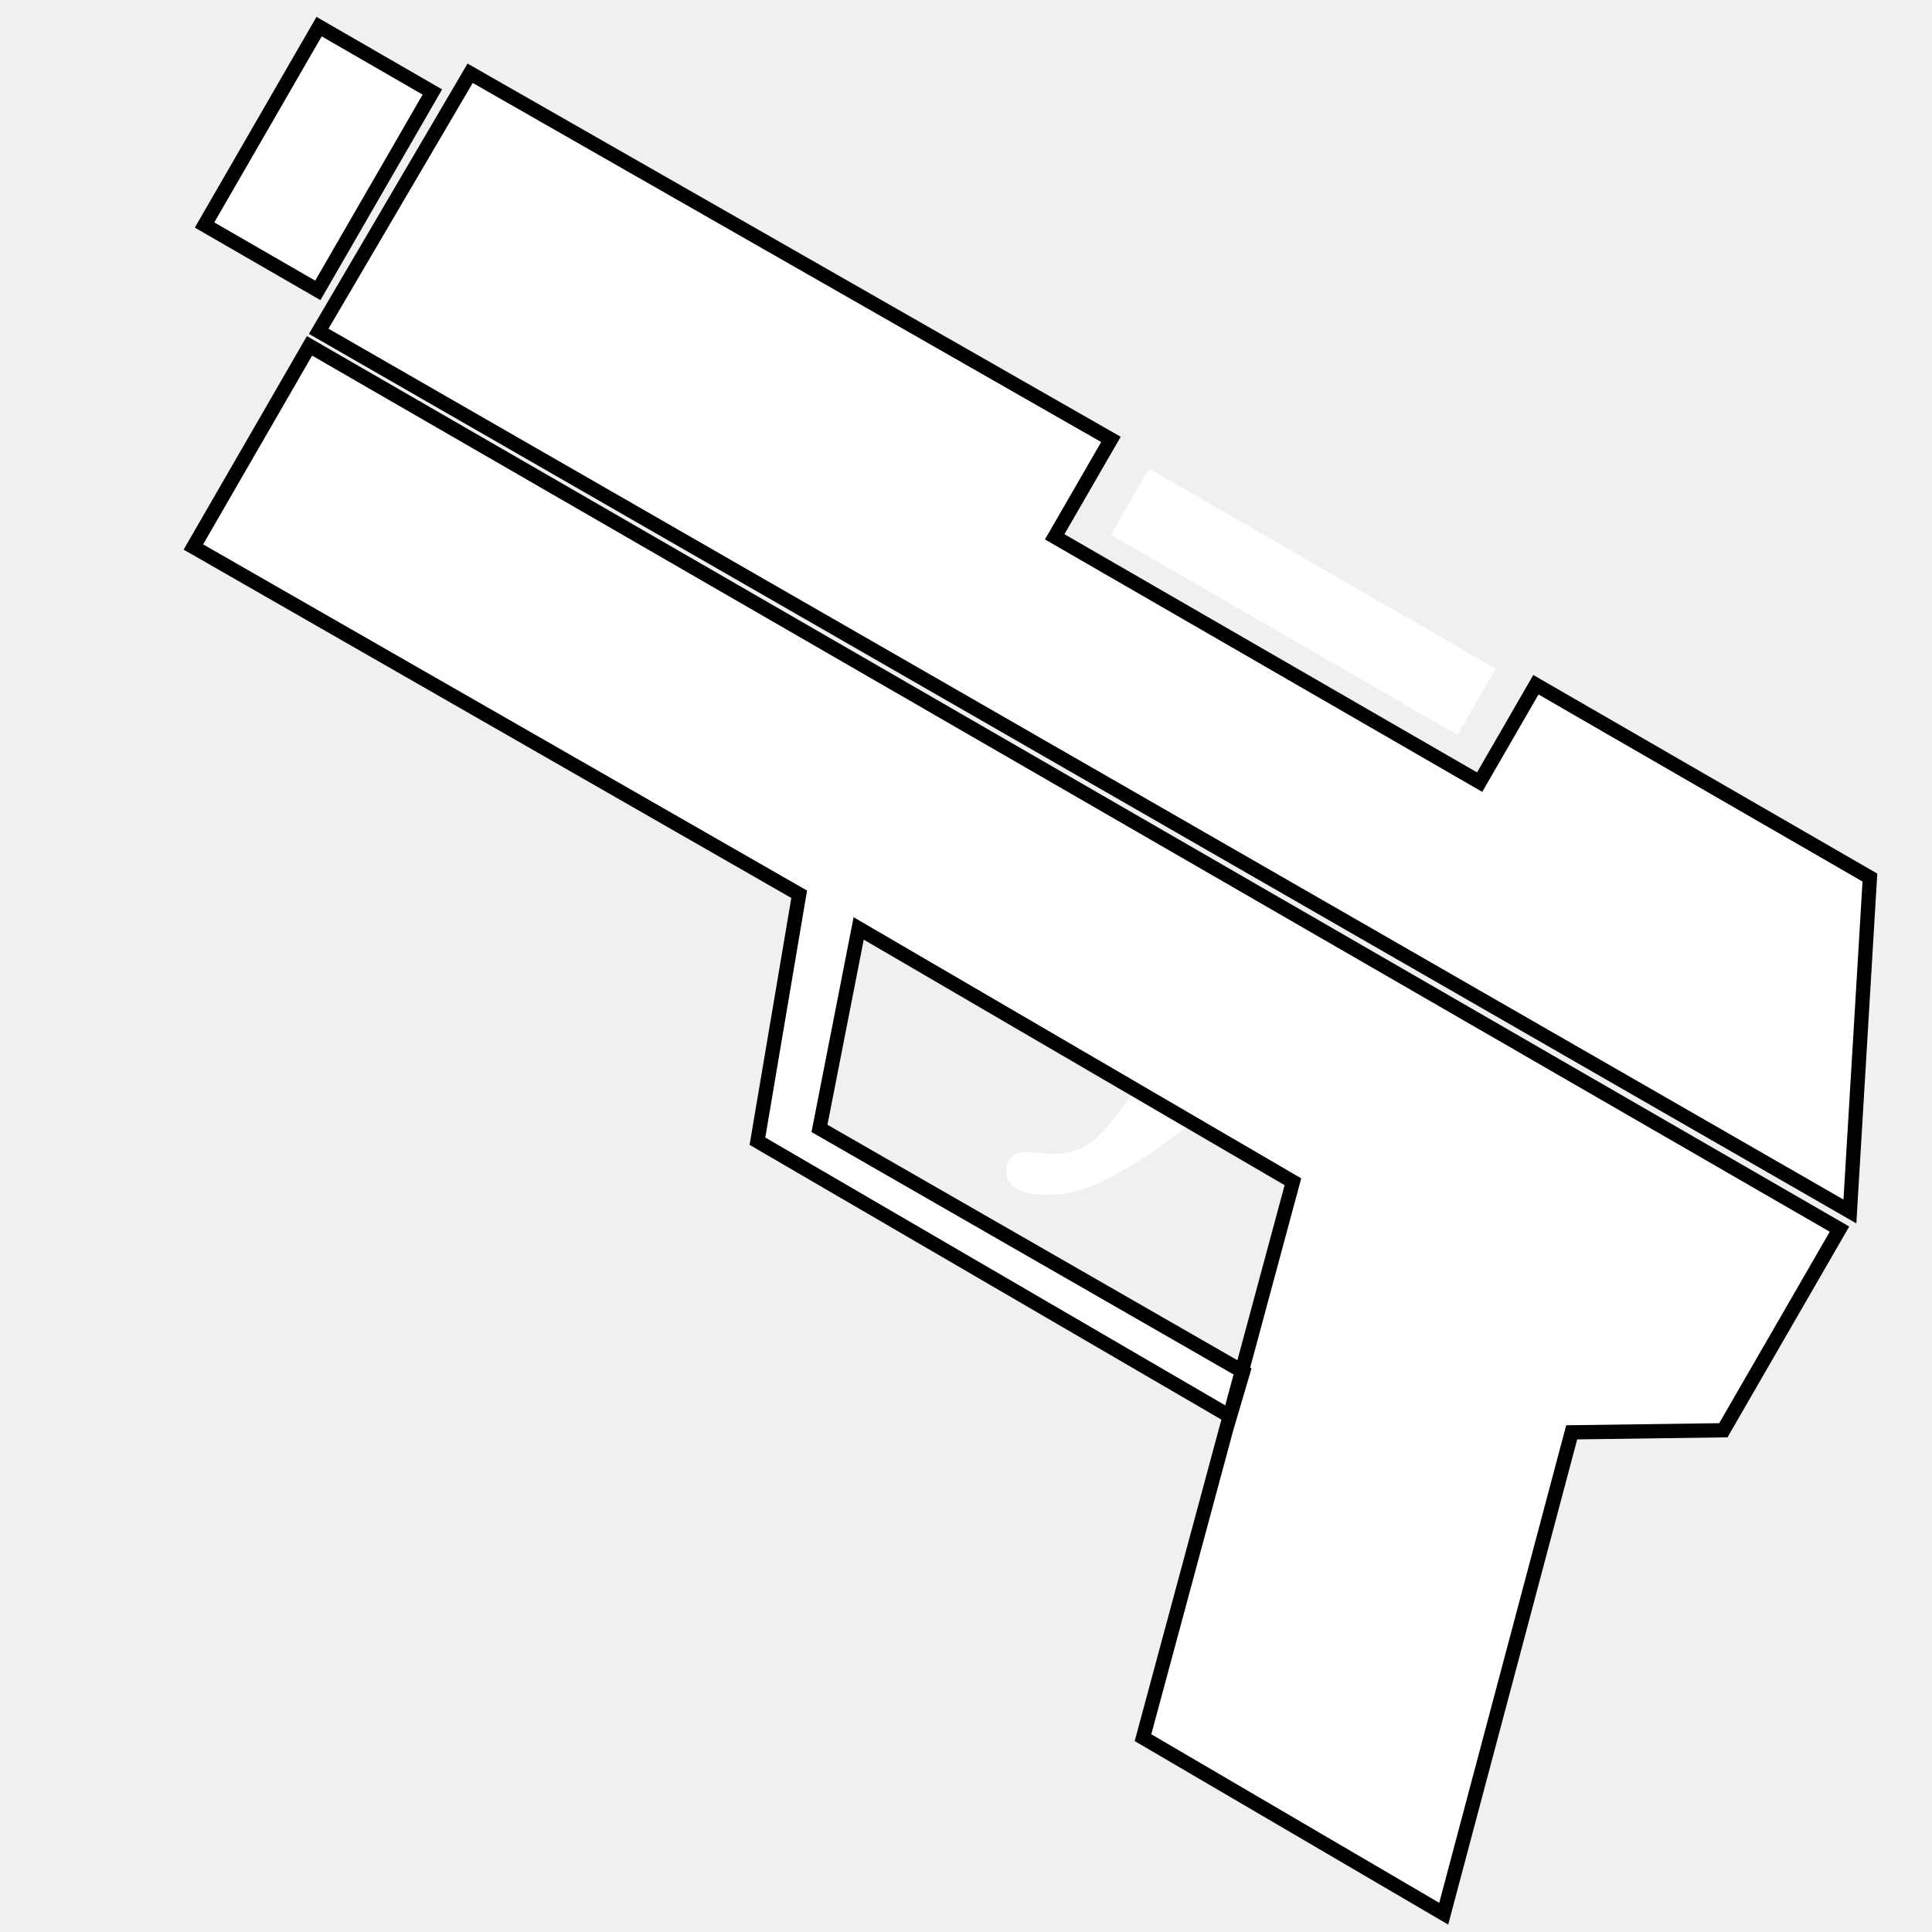
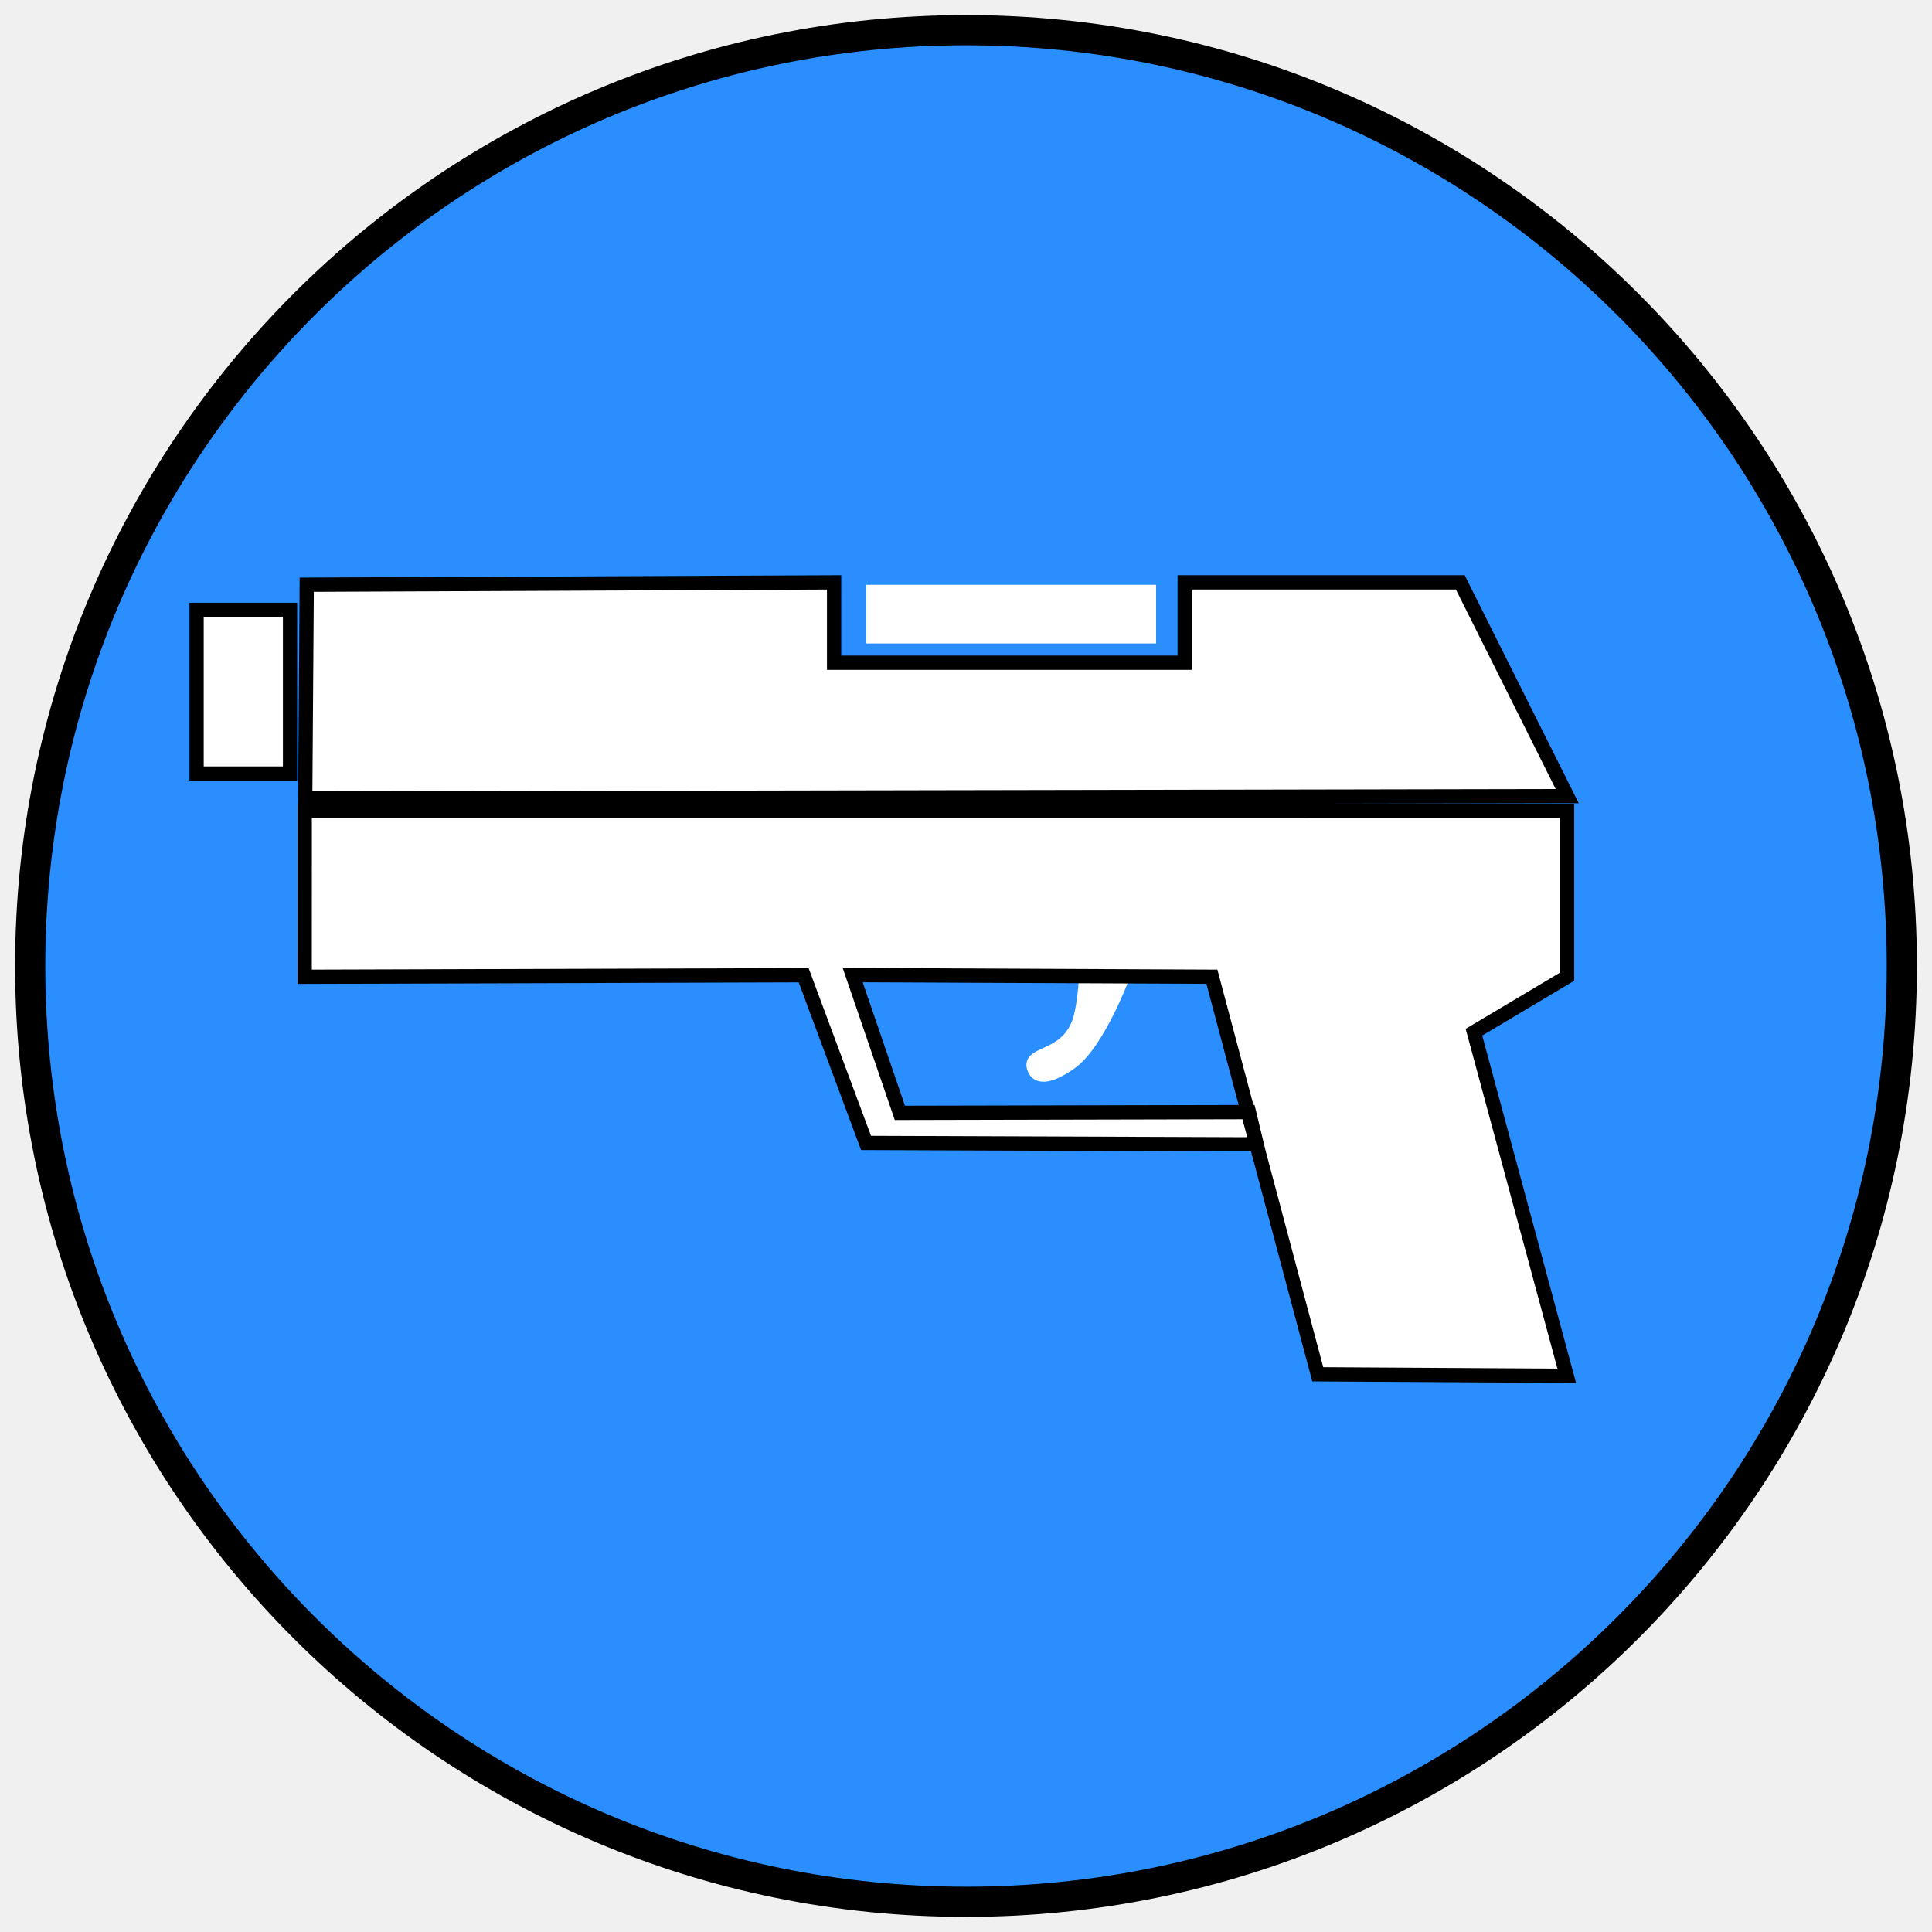
<svg xmlns="http://www.w3.org/2000/svg" width="512" height="512" viewBox="0 0 135.467 135.467" version="1.1" id="svg8">
-   <defs id="defs2" />
+   <defs id="defs2">
+     <marker style="overflow:visible;" id="Arrow1Mend" refX="0.0" refY="0.0" orient="auto">
+       <path transform="scale(0.4) rotate(180) translate(10,0)" style="fill-rule:evenodd;stroke:#ffffff;stroke-width:1pt;stroke-opacity:1;fill:#ffffff;fill-opacity:1" d="M 0.0,0.0 L 5.0,-5.0 L -12.5,0.0 L 5.0,5.0 L 0.0,0.0 z " id="path868" />
+     </marker>
+     <marker style="overflow:visible;" id="marker1227" refX="0.0" refY="0.0" orient="auto">
+       <path transform="scale(0.8) rotate(180) translate(12.5,0)" style="fill-rule:evenodd;stroke:#ffffff;stroke-width:1pt;stroke-opacity:1;fill:#ffffff;fill-opacity:1" d="M 0.0,0.0 L 5.0,-5.0 L -12.5,0.0 L 5.0,5.0 L 0.0,0.0 z " id="path1225" />
+     </marker>
+     <marker style="overflow:visible;" id="Arrow1Lend" refX="0.0" refY="0.0" orient="auto">
+       <path transform="scale(0.8) rotate(180) translate(12.5,0)" style="fill-rule:evenodd;stroke:#ffffff;stroke-width:1pt;stroke-opacity:1;fill:#ffffff;fill-opacity:1" d="M 0.0,0.0 L 5.0,-5.0 L -12.5,0.0 L 5.0,5.0 L 0.0,0.0 z " id="path862" />
+     </marker>
+   </defs>
+   <g id="layer2">
+     <rect style="fill:#2a8eff;fill-opacity:1;stroke:#000000;stroke-width:2.117;stroke-linecap:round;stroke-linejoin:round;stroke-miterlimit:4;stroke-dasharray:none;stroke-opacity:1;stop-color:#000000" id="rect14474" width="131.233" height="131.233" x="2.117" y="2.117" ry="66.675" rx="66.612" />
+   </g>
  <g id="layer1">
-     <path id="rect833" style="fill:#ffffff;fill-opacity:1;stroke:#000000;stroke-width:1;stop-color:#000000" d="m 32.965,5.137 44.932,25.673 -3.944,6.83 29.796,17.202 3.944,-6.83 23.42,13.521 -1.402,23.412 L 22.347,23.229 Z" />
-     <path id="rect875" style="fill:#ffffff;fill-opacity:1;stroke:#ffffff;stroke-width:1;stop-color:#000000" d="m 80.547,75.809 2.78,2.451 c 0,0 -5.498,4.593 -8.857,4.949 -1.186,0.126 -3.419,0.142 -3.417,-1.053 0.003,-2.095 2.993,0.587 6,-1.86 1.47,-1.196 3.494,-4.487 3.494,-4.487 z" />
-     <path id="rect833-3" style="fill:#ffffff;fill-opacity:1;stroke:#000000;stroke-width:1;stop-color:#000000" d="m 21.702,24.251 107.278,61.932 -8.143,14.103 -10.633,0.145 -8.974,33.753 L 80.144,121.84 90.656,82.862 60.208,65.099 57.46,79.121 87.163,96.183 86.24,99.31 53.11,80.017 56.037,62.704 13.559,38.354 Z" />
-     <rect style="fill:#ffffff;fill-opacity:1;stroke:#000000;stroke-width:1;stop-color:#000000" id="rect877" width="9.17" height="16.062" x="20.31" y="-9.57" transform="matrix(0.8660414,0.4999722,-0.5000278,0.8660094,0,0)" />
-     <rect style="fill:#ffffff;fill-opacity:1;stroke:#ffffff;stroke-width:1;stop-color:#000000" id="rect881" width="27.051" height="4.356" x="86.711" y="-11.324" transform="matrix(0.8660414,0.4999722,-0.5000278,0.8660094,0,0)" />
+     <path id="rect833" style="fill:#ffffff;fill-opacity:1;stroke:#000000;stroke-width:1;stop-color:#000000" d="m 21.507,41 36.977,-0.166 -1.81e-4,5.636 24.584,-7.86e-4 1.76e-4,-5.636 19.323,-6.23e-4 7.497,14.989 -88.488,0.168 z" />
+     <path id="rect875" style="fill:#ffffff;fill-opacity:1;stroke:#ffffff;stroke-width:1;stop-color:#000000" d="m 76.2,67.733 2.596,0.523 c 0,0 -1.761,4.806 -3.712,6.227 -0.689,0.502 -2.065,1.309 -2.491,0.569 -0.747,-1.298 2.062,-0.706 3.048,-3.295 0.482,-1.265 0.559,-4.025 0.559,-4.025 z" />
+     <path id="rect833-3" style="fill:#ffffff;fill-opacity:1;stroke:#000000;stroke-width:1;stop-color:#000000" d="m 21.366,56.852 88.512,-0.003 -3.7e-4,11.637 -6.528,3.888 6.506,24.093 -17.459,-0.106 -7.421,-27.875 -25.188,-0.114 3.309,9.659 24.476,-0.054 0.546,2.265 -27.394,-0.102 -4.375,-11.759 -34.985,0.108 z" />
+     <rect style="fill:#ffffff;fill-opacity:1;stroke:#000000;stroke-width:1;stop-color:#000000" id="rect877" width="6.552" height="11.477" x="13.786" y="42.761" transform="matrix(1,-3.2067633e-5,-3.2066418e-5,1,0,0)" />
+     <rect style="fill:#ffffff;fill-opacity:1;stroke:#ffffff;stroke-width:1;stop-color:#000000" id="rect881" width="19.329" height="3.112" x="61.233" y="41.507" transform="matrix(1,-3.2067633e-5,-3.2066418e-5,1,0,0)" />
  </g>
</svg>
